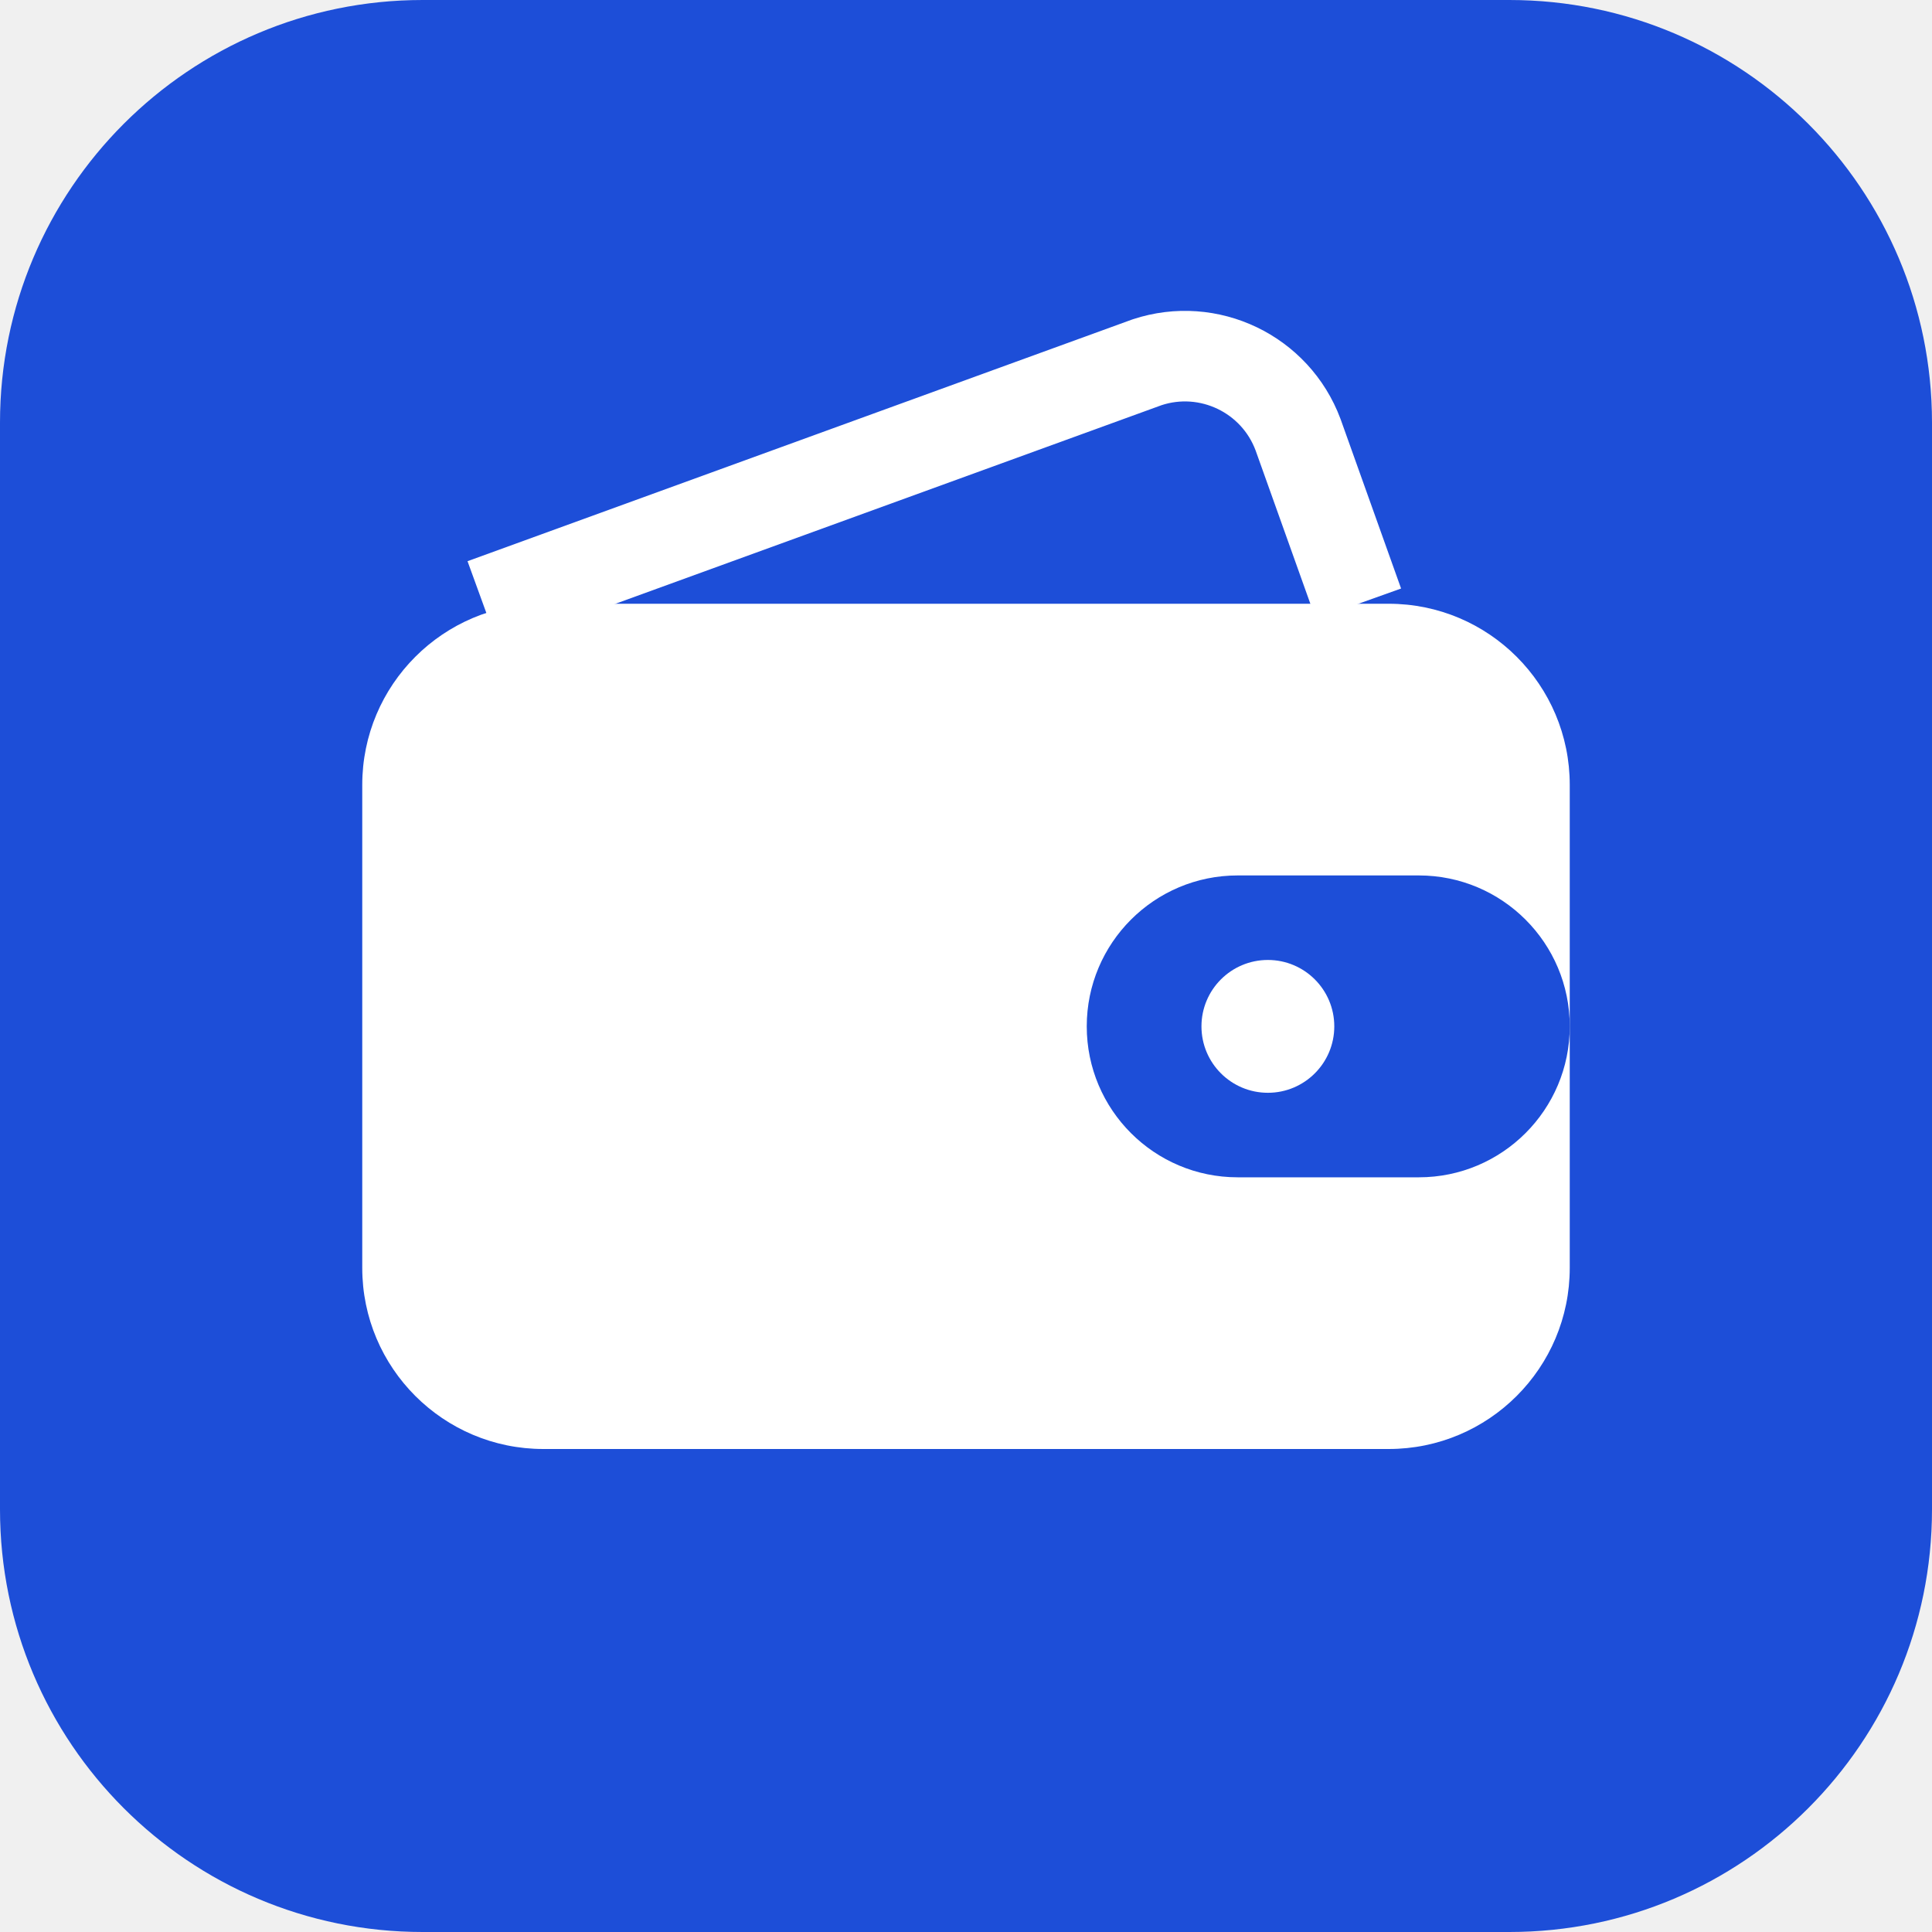
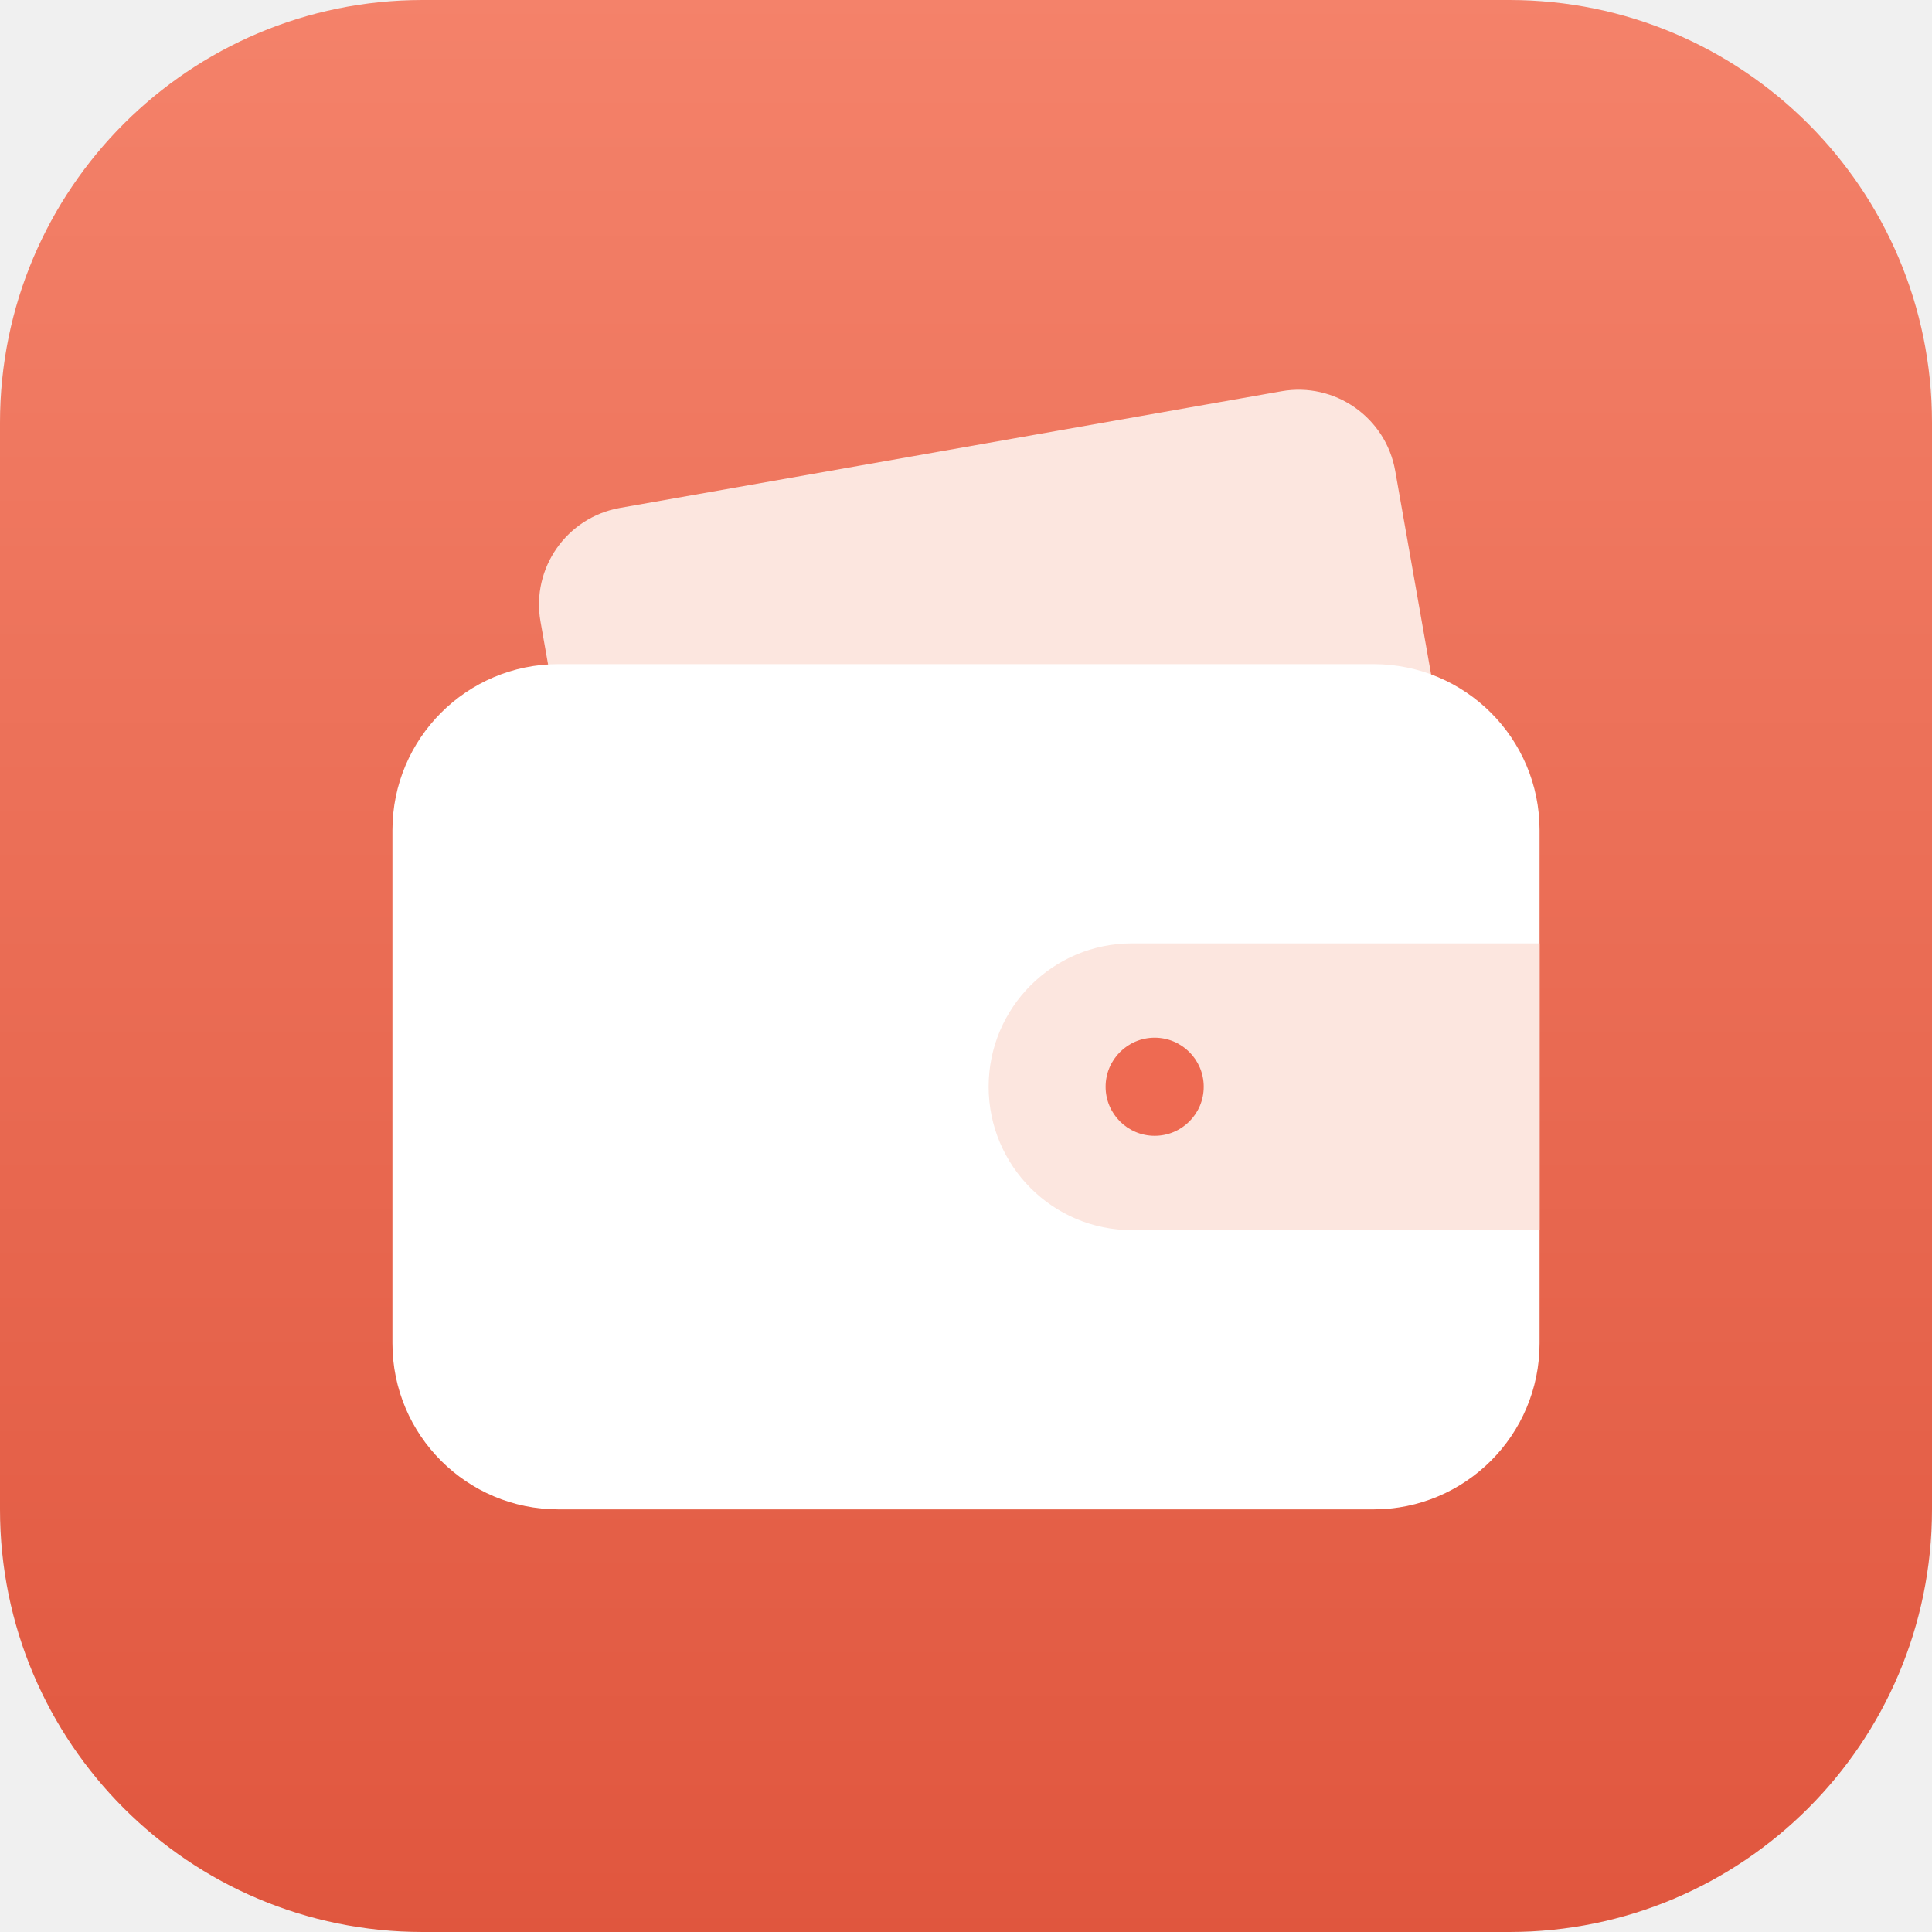
- <svg xmlns="http://www.w3.org/2000/svg" viewBox="0 0 64 64">
-   <rect width="64" height="64" rx="14" fill="#1d4ed8" />
-   <rect x="12" y="20" width="40" height="28" rx="6" fill="#fff" />
-   <path d="M16 20l22-8a4 4 0 0 1 5 2.4L45 20" fill="none" stroke="#fff" stroke-width="3" stroke-linejoin="round" />
-   <rect x="36" y="29" width="16" height="10" rx="5" fill="#1d4ed8" />
-   <circle cx="42" cy="34" r="2.2" fill="#fff" />
+ <svg xmlns="http://www.w3.org/2000/svg" viewBox="0 0 512 512">
+   <defs>
+     <linearGradient id="f" x1="0" y1="0" x2="0" y2="1">
+       <stop offset="0" stop-color="#f4826a" />
+       <stop offset="1" stop-color="#e0563e" />
+     </linearGradient>
+   </defs>
+   <rect width="512" height="512" rx="112" fill="url(#f)" />
+   <rect x="150" y="118" width="230" height="150" rx="26" fill="#fce6df" transform="rotate(-10 265 193)" />
+   <rect x="104" y="176" width="304" height="224" rx="44" fill="#ffffff" />
+   <path d="M300 250h108v76H300a38 38 0 0 1 0-76z" fill="#fce6df" />
+   <circle cx="306" cy="288" r="13" fill="#ee6a52" />
</svg>
